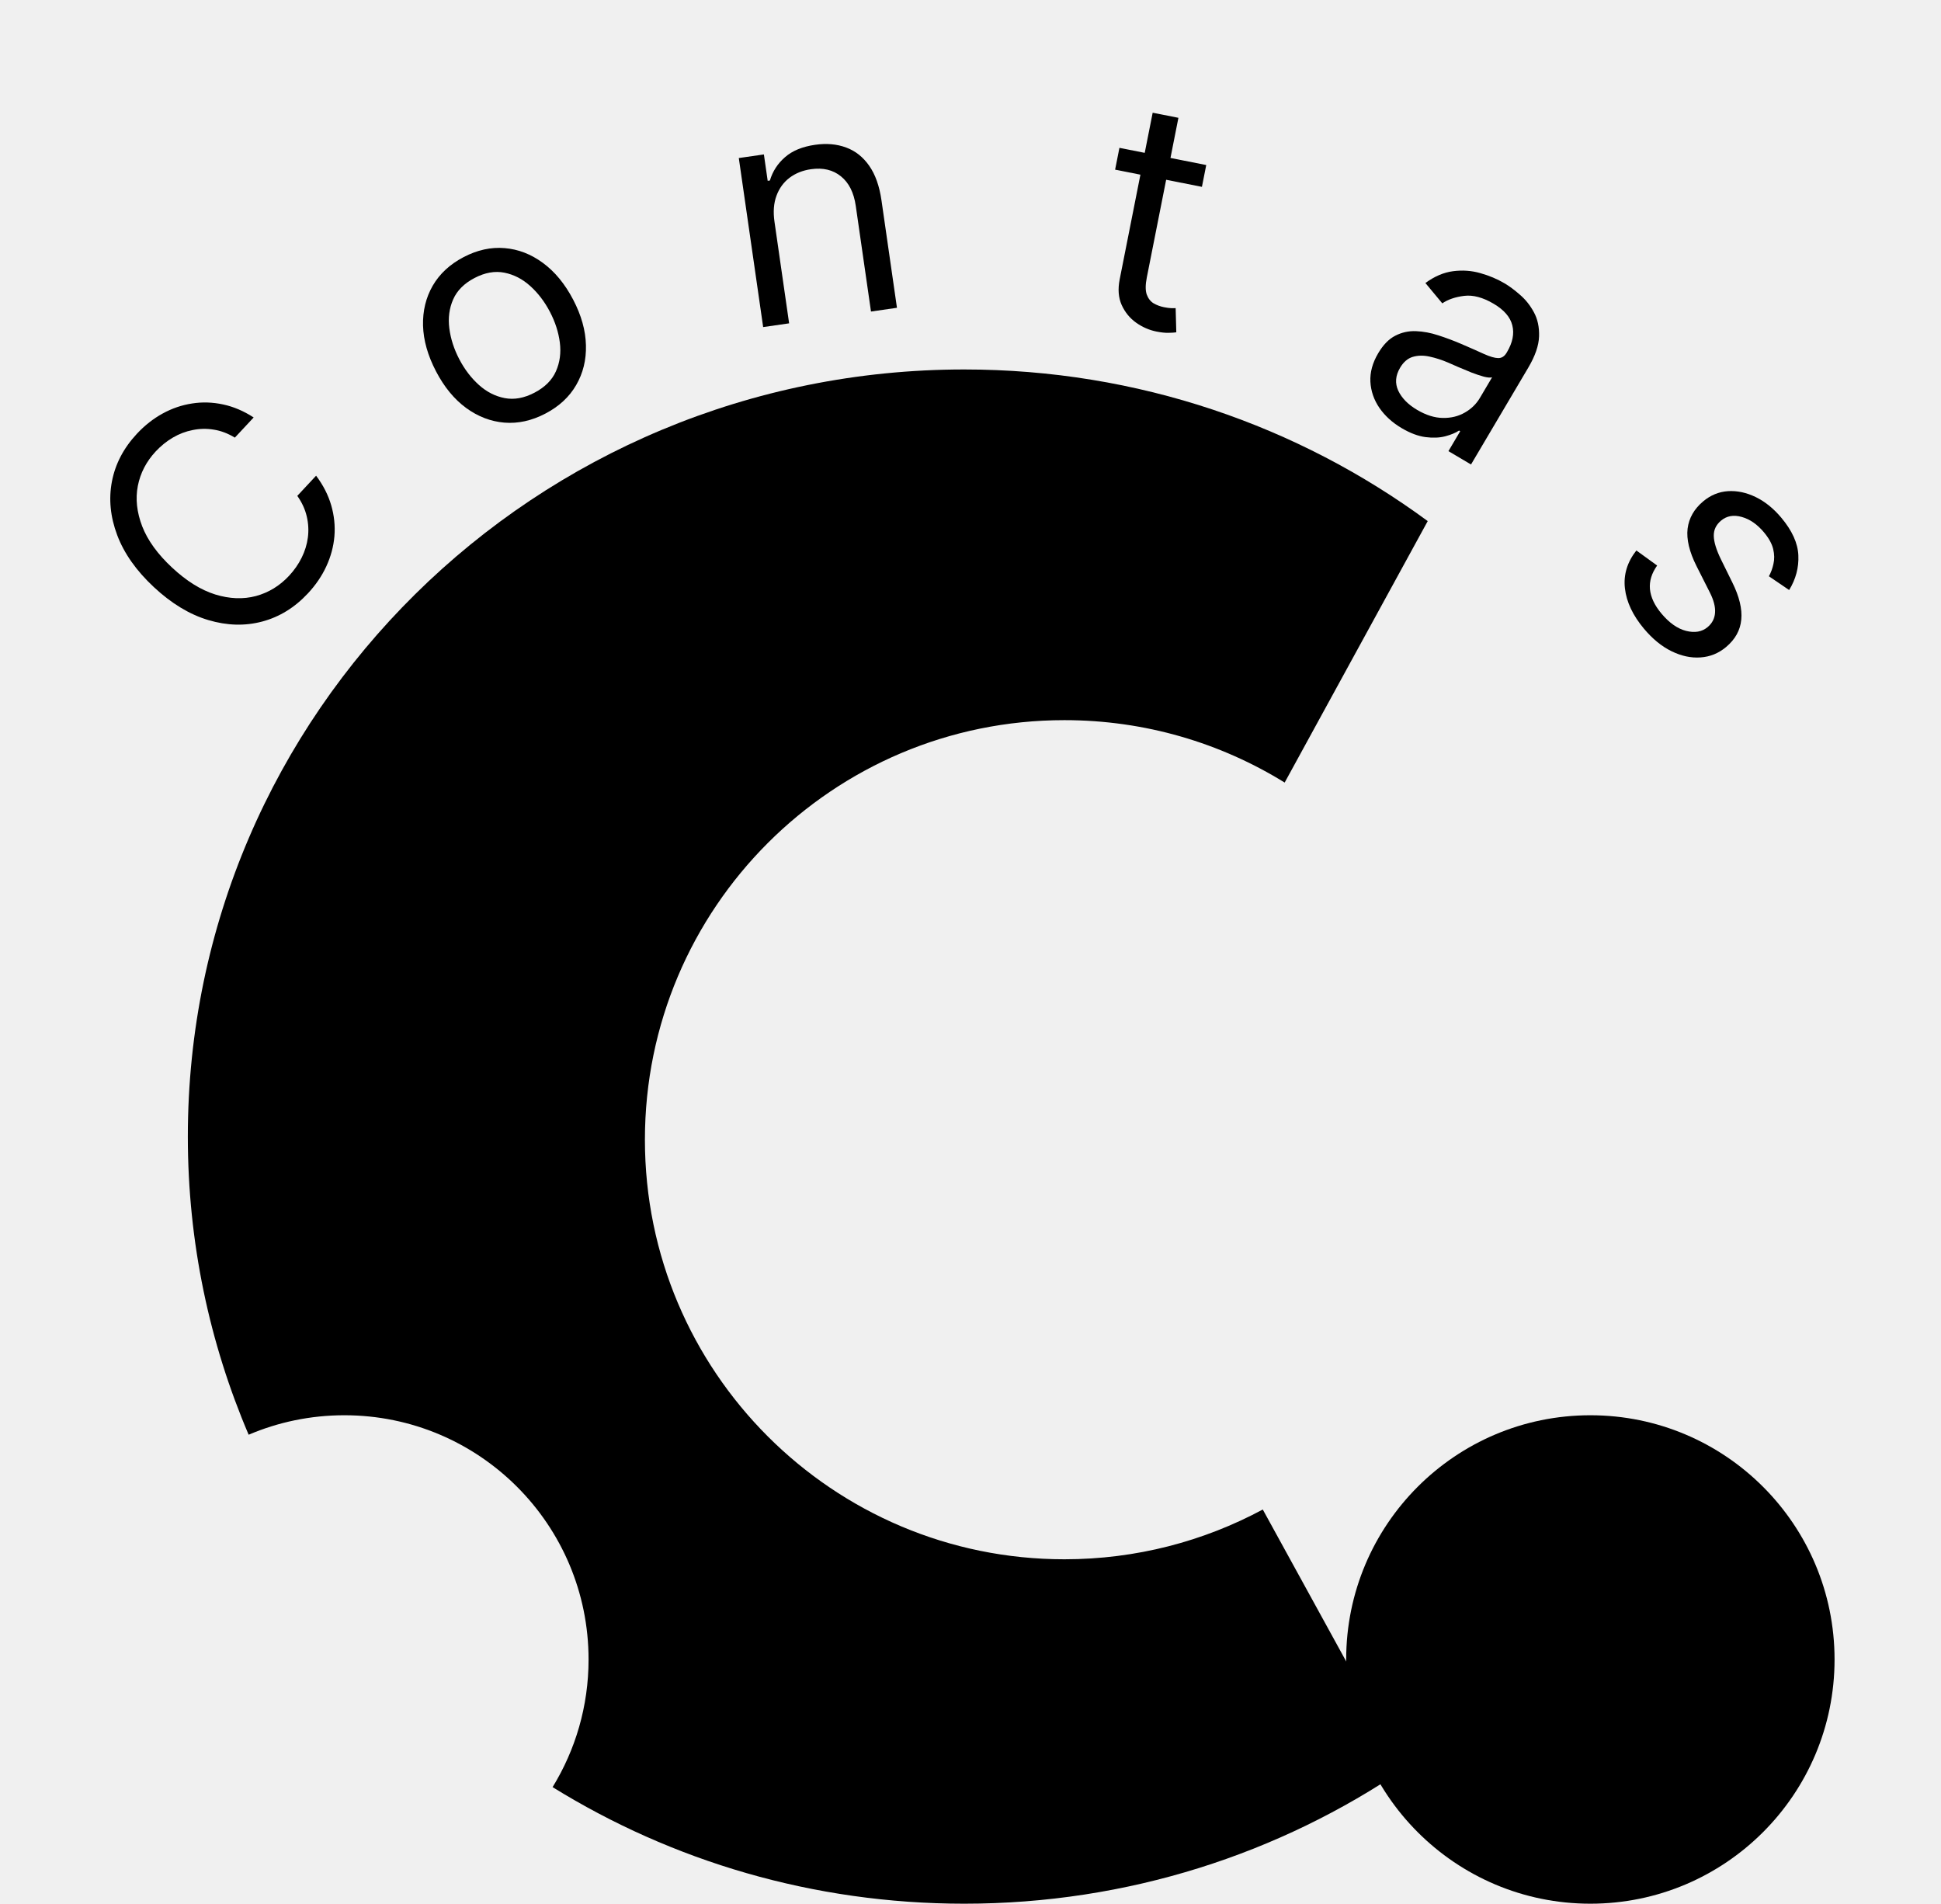
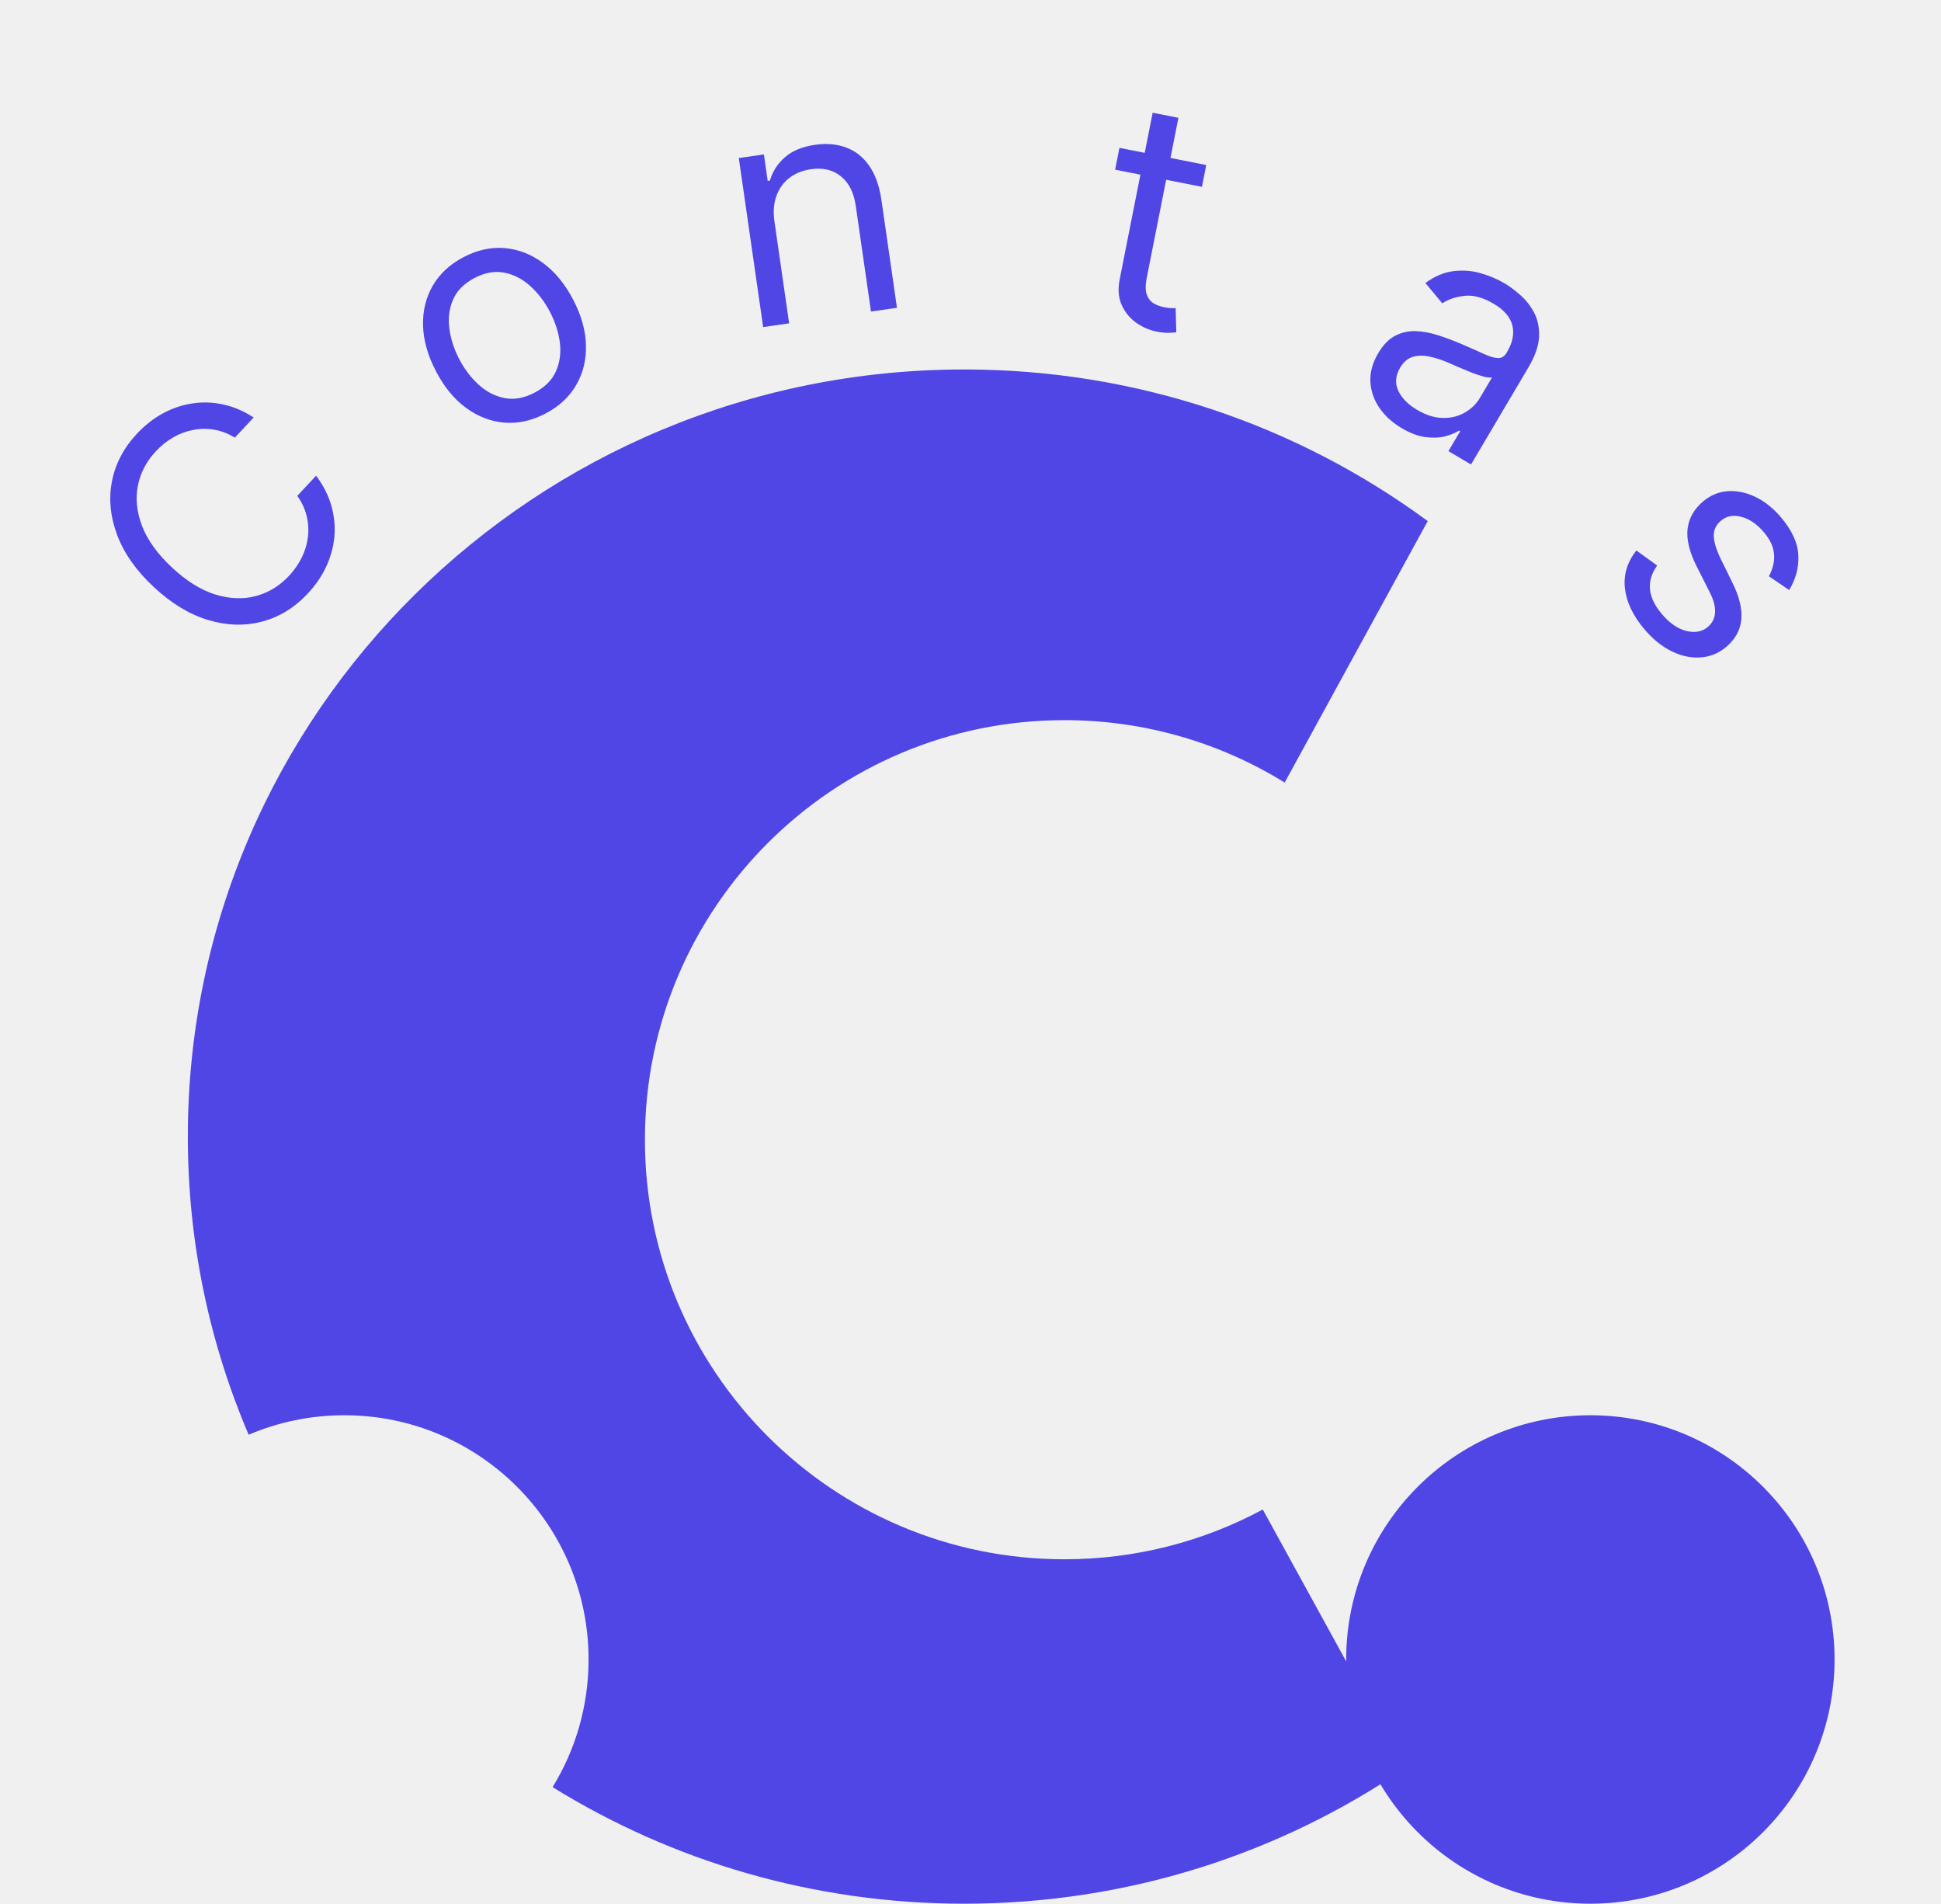
<svg xmlns="http://www.w3.org/2000/svg" width="310" height="304" viewBox="0 0 310 304" fill="none">
  <g clip-path="url(#clip0_1_1142)">
-     <circle cx="254" cy="265" r="39" fill="black" />
-     <path fill-rule="evenodd" clip-rule="evenodd" d="M154 59C181.747 59 207.365 68.003 228.024 83.213L205.176 124.966C194.952 118.647 182.902 115 170 115C132.997 115 103 144.997 103 182C103 219.003 132.997 249 170 249C181.459 249 192.247 246.123 201.68 241.052L224.376 282.373C204.382 296.012 180.135 304 154 304C129.851 304 107.314 297.18 88.255 285.384C91.899 279.452 94 272.472 94 265C94 243.461 76.539 226 55 226C49.574 226 44.408 227.108 39.713 229.11C33.458 214.474 30 198.386 30 181.5C30 113.845 85.517 59 154 59Z" fill="black" />
-     <path d="M40.512 66.664L37.509 69.884C36.405 69.211 35.28 68.785 34.135 68.608C32.998 68.421 31.876 68.444 30.77 68.675C29.664 68.889 28.61 69.29 27.609 69.878C26.608 70.466 25.695 71.201 24.872 72.084C23.37 73.695 22.417 75.533 22.012 77.599C21.615 79.656 21.849 81.809 22.715 84.057C23.588 86.296 25.177 88.489 27.48 90.636C29.782 92.784 32.081 94.215 34.376 94.931C36.678 95.638 38.842 95.721 40.867 95.182C42.9 94.633 44.667 93.554 46.169 91.944C46.992 91.061 47.662 90.099 48.178 89.059C48.695 88.02 49.026 86.944 49.171 85.834C49.316 84.707 49.256 83.582 48.991 82.461C48.725 81.323 48.222 80.23 47.482 79.184L50.485 75.964C51.618 77.474 52.423 79.049 52.899 80.691C53.375 82.333 53.545 83.981 53.41 85.635C53.267 87.282 52.837 88.88 52.121 90.429C51.412 91.97 50.432 93.411 49.181 94.753C47.066 97.021 44.631 98.522 41.876 99.254C39.121 99.987 36.25 99.907 33.262 99.015C30.274 98.123 27.378 96.369 24.573 93.753C21.768 91.138 19.817 88.371 18.718 85.453C17.62 82.534 17.34 79.676 17.878 76.876C18.417 74.077 19.744 71.543 21.859 69.275C23.111 67.933 24.48 66.855 25.967 66.041C27.463 65.218 29.031 64.682 30.673 64.432C32.305 64.174 33.957 64.225 35.628 64.586C37.29 64.938 38.918 65.631 40.512 66.664Z" fill="black" />
-     <path d="M87.107 66.044C84.925 67.185 82.739 67.666 80.55 67.489C78.37 67.306 76.331 66.522 74.432 65.137C72.543 63.747 70.946 61.804 69.641 59.307C68.324 56.79 67.632 54.353 67.563 51.999C67.504 49.638 68.022 47.511 69.115 45.617C70.219 43.718 71.862 42.197 74.044 41.057C76.226 39.916 78.407 39.437 80.586 39.62C82.776 39.798 84.818 40.587 86.712 41.987C88.617 43.383 90.228 45.339 91.544 47.856C92.849 50.353 93.528 52.776 93.581 55.126C93.645 57.471 93.124 59.593 92.02 61.492C90.927 63.386 89.289 64.903 87.107 66.044ZM85.363 62.708C87.021 61.842 88.162 60.704 88.788 59.295C89.414 57.886 89.622 56.355 89.412 54.701C89.202 53.048 88.675 51.413 87.83 49.798C86.986 48.182 85.942 46.811 84.698 45.685C83.455 44.559 82.073 43.845 80.554 43.544C79.034 43.243 77.446 43.526 75.788 44.393C74.131 45.259 72.992 46.402 72.371 47.822C71.751 49.241 71.549 50.783 71.764 52.447C71.98 54.111 72.51 55.751 73.354 57.366C74.199 58.981 75.24 60.347 76.478 61.463C77.716 62.579 79.092 63.282 80.606 63.572C82.12 63.863 83.706 63.575 85.363 62.708Z" fill="black" />
-     <path d="M123.692 35.395L126.032 51.633L121.885 52.231L117.995 25.237L122.002 24.66L122.609 28.877L122.961 28.827C123.396 27.365 124.198 26.125 125.367 25.108C126.534 24.078 128.137 23.417 130.176 23.123C132.003 22.86 133.657 23.004 135.136 23.556C136.613 24.097 137.841 25.068 138.82 26.47C139.798 27.86 140.452 29.703 140.783 31.999L143.255 49.151L139.107 49.749L136.676 32.878C136.371 30.757 135.582 29.185 134.31 28.16C133.037 27.124 131.439 26.744 129.518 27.021C128.194 27.212 127.052 27.669 126.092 28.393C125.143 29.116 124.45 30.071 124.011 31.259C123.572 32.446 123.466 33.825 123.692 35.395Z" fill="black" />
-     <path d="M192.651 26.355L191.961 29.838L178.096 27.093L178.786 23.609L192.651 26.355ZM184.096 18L188.207 18.814L183.158 44.313C182.928 45.474 182.924 46.378 183.146 47.026C183.381 47.663 183.747 48.134 184.242 48.437C184.751 48.731 185.307 48.938 185.911 49.057C186.364 49.147 186.74 49.197 187.039 49.208C187.341 49.208 187.583 49.207 187.764 49.207L187.868 53.065C187.569 53.114 187.159 53.142 186.639 53.147C186.117 53.165 185.473 53.097 184.706 52.946C183.545 52.716 182.457 52.241 181.441 51.521C180.437 50.803 179.67 49.861 179.141 48.694C178.623 47.53 178.518 46.17 178.826 44.614L184.096 18Z" fill="black" />
-     <path d="M223.853 68.362C222.365 67.482 221.181 66.403 220.3 65.126C219.425 63.838 218.947 62.449 218.867 60.957C218.792 59.455 219.207 57.94 220.111 56.412C220.906 55.067 221.816 54.133 222.84 53.611C223.87 53.079 224.969 52.836 226.139 52.881C227.309 52.926 228.498 53.148 229.706 53.546C230.931 53.941 232.13 54.389 233.305 54.891C234.84 55.551 236.077 56.097 237.018 56.53C237.975 56.958 238.726 57.176 239.273 57.182C239.829 57.195 240.279 56.911 240.622 56.33L240.695 56.208C241.586 54.7 241.867 53.284 241.535 51.961C241.214 50.643 240.224 49.493 238.563 48.511C236.841 47.493 235.268 47.072 233.844 47.247C232.42 47.423 231.256 47.821 230.353 48.442L227.652 45.194C229.107 44.13 230.579 43.501 232.068 43.309C233.573 43.113 235.025 43.215 236.425 43.616C237.84 44.013 239.139 44.561 240.321 45.26C241.075 45.706 241.886 46.31 242.756 47.072C243.642 47.83 244.381 48.755 244.972 49.847C245.574 50.946 245.852 52.231 245.807 53.703C245.761 55.175 245.187 56.843 244.084 58.708L234.938 74.174L231.331 72.041L233.211 68.862L233.027 68.754C232.482 69.119 231.752 69.423 230.838 69.666C229.924 69.91 228.872 69.955 227.684 69.802C226.495 69.649 225.218 69.169 223.853 68.362ZM226.319 65.447C227.746 66.291 229.114 66.721 230.423 66.74C231.743 66.764 232.915 66.48 233.938 65.889C234.972 65.304 235.778 64.522 236.356 63.544L238.308 60.243C238.047 60.336 237.612 60.305 237.001 60.151C236.408 59.992 235.741 59.77 235.003 59.484C234.28 59.194 233.579 58.904 232.899 58.611C232.235 58.315 231.695 58.078 231.278 57.9C230.268 57.468 229.274 57.148 228.296 56.941C227.335 56.73 226.445 56.747 225.626 56.992C224.824 57.233 224.151 57.811 223.609 58.728C222.868 59.981 222.771 61.203 223.319 62.394C223.882 63.58 224.883 64.597 226.319 65.447Z" fill="black" />
-     <path d="M285.748 94.222L282.512 92.023C282.841 91.438 283.083 90.779 283.24 90.045C283.413 89.312 283.399 88.521 283.196 87.672C282.993 86.822 282.499 85.93 281.716 84.996C280.643 83.718 279.454 82.9 278.15 82.542C276.862 82.186 275.769 82.384 274.871 83.137C274.073 83.807 273.686 84.626 273.711 85.594C273.735 86.563 274.111 87.793 274.837 89.285L276.678 93.025C277.792 95.273 278.266 97.247 278.101 98.947C277.944 100.639 277.136 102.097 275.676 103.322C274.479 104.327 273.12 104.88 271.599 104.982C270.085 105.093 268.543 104.765 266.971 103.997C265.4 103.23 263.933 102.034 262.571 100.411C260.783 98.28 259.766 96.129 259.519 93.956C259.272 91.784 259.882 89.766 261.347 87.903L264.665 90.31C263.784 91.544 263.401 92.8 263.516 94.079C263.639 95.367 264.252 96.668 265.355 97.983C266.61 99.479 267.925 100.401 269.297 100.748C270.687 101.096 271.83 100.894 272.728 100.14C273.453 99.532 273.848 98.768 273.912 97.849C273.984 96.923 273.702 95.831 273.064 94.574L270.958 90.407C269.806 88.114 269.329 86.118 269.528 84.422C269.744 82.727 270.573 81.274 272.014 80.064C273.193 79.075 274.514 78.531 275.976 78.432C277.446 78.342 278.922 78.656 280.405 79.374C281.896 80.101 283.258 81.199 284.49 82.668C286.225 84.736 287.134 86.739 287.216 88.679C287.306 90.628 286.817 92.475 285.748 94.222Z" fill="black" />
+     <circle cx="254" cy="265" r="39" fill="#4f46e5" />
+     <path fill-rule="evenodd" clip-rule="evenodd" d="M154 59C181.747 59 207.365 68.003 228.024 83.213L205.176 124.966C194.952 118.647 182.902 115 170 115C132.997 115 103 144.997 103 182C103 219.003 132.997 249 170 249C181.459 249 192.247 246.123 201.68 241.052L224.376 282.373C204.382 296.012 180.135 304 154 304C129.851 304 107.314 297.18 88.255 285.384C91.899 279.452 94 272.472 94 265C94 243.461 76.539 226 55 226C49.574 226 44.408 227.108 39.713 229.11C33.458 214.474 30 198.386 30 181.5C30 113.845 85.517 59 154 59Z" fill="#4f46e5" />
+     <path d="M40.512 66.664L37.509 69.884C36.405 69.211 35.28 68.785 34.135 68.608C32.998 68.421 31.876 68.444 30.77 68.675C29.664 68.889 28.61 69.29 27.609 69.878C26.608 70.466 25.695 71.201 24.872 72.084C23.37 73.695 22.417 75.533 22.012 77.599C21.615 79.656 21.849 81.809 22.715 84.057C23.588 86.296 25.177 88.489 27.48 90.636C29.782 92.784 32.081 94.215 34.376 94.931C36.678 95.638 38.842 95.721 40.867 95.182C42.9 94.633 44.667 93.554 46.169 91.944C46.992 91.061 47.662 90.099 48.178 89.059C48.695 88.02 49.026 86.944 49.171 85.834C49.316 84.707 49.256 83.582 48.991 82.461C48.725 81.323 48.222 80.23 47.482 79.184L50.485 75.964C51.618 77.474 52.423 79.049 52.899 80.691C53.375 82.333 53.545 83.981 53.41 85.635C53.267 87.282 52.837 88.88 52.121 90.429C51.412 91.97 50.432 93.411 49.181 94.753C47.066 97.021 44.631 98.522 41.876 99.254C39.121 99.987 36.25 99.907 33.262 99.015C30.274 98.123 27.378 96.369 24.573 93.753C21.768 91.138 19.817 88.371 18.718 85.453C17.62 82.534 17.34 79.676 17.878 76.876C18.417 74.077 19.744 71.543 21.859 69.275C23.111 67.933 24.48 66.855 25.967 66.041C27.463 65.218 29.031 64.682 30.673 64.432C32.305 64.174 33.957 64.225 35.628 64.586C37.29 64.938 38.918 65.631 40.512 66.664Z" fill="#4f46e5" />
+     <path d="M87.107 66.044C84.925 67.185 82.739 67.666 80.55 67.489C78.37 67.306 76.331 66.522 74.432 65.137C72.543 63.747 70.946 61.804 69.641 59.307C68.324 56.79 67.632 54.353 67.563 51.999C67.504 49.638 68.022 47.511 69.115 45.617C70.219 43.718 71.862 42.197 74.044 41.057C76.226 39.916 78.407 39.437 80.586 39.62C82.776 39.798 84.818 40.587 86.712 41.987C88.617 43.383 90.228 45.339 91.544 47.856C92.849 50.353 93.528 52.776 93.581 55.126C93.645 57.471 93.124 59.593 92.02 61.492C90.927 63.386 89.289 64.903 87.107 66.044ZM85.363 62.708C87.021 61.842 88.162 60.704 88.788 59.295C89.414 57.886 89.622 56.355 89.412 54.701C89.202 53.048 88.675 51.413 87.83 49.798C86.986 48.182 85.942 46.811 84.698 45.685C83.455 44.559 82.073 43.845 80.554 43.544C79.034 43.243 77.446 43.526 75.788 44.393C74.131 45.259 72.992 46.402 72.371 47.822C71.751 49.241 71.549 50.783 71.764 52.447C71.98 54.111 72.51 55.751 73.354 57.366C74.199 58.981 75.24 60.347 76.478 61.463C77.716 62.579 79.092 63.282 80.606 63.572C82.12 63.863 83.706 63.575 85.363 62.708Z" fill="#4f46e5" />
+     <path d="M123.692 35.395L126.032 51.633L121.885 52.231L117.995 25.237L122.002 24.66L122.609 28.877L122.961 28.827C123.396 27.365 124.198 26.125 125.367 25.108C126.534 24.078 128.137 23.417 130.176 23.123C132.003 22.86 133.657 23.004 135.136 23.556C136.613 24.097 137.841 25.068 138.82 26.47C139.798 27.86 140.452 29.703 140.783 31.999L143.255 49.151L139.107 49.749L136.676 32.878C136.371 30.757 135.582 29.185 134.31 28.16C133.037 27.124 131.439 26.744 129.518 27.021C128.194 27.212 127.052 27.669 126.092 28.393C125.143 29.116 124.45 30.071 124.011 31.259C123.572 32.446 123.466 33.825 123.692 35.395Z" fill="#4f46e5" />
+     <path d="M192.651 26.355L191.961 29.838L178.096 27.093L178.786 23.609L192.651 26.355ZM184.096 18L188.207 18.814L183.158 44.313C182.928 45.474 182.924 46.378 183.146 47.026C183.381 47.663 183.747 48.134 184.242 48.437C184.751 48.731 185.307 48.938 185.911 49.057C186.364 49.147 186.74 49.197 187.039 49.208C187.341 49.208 187.583 49.207 187.764 49.207L187.868 53.065C187.569 53.114 187.159 53.142 186.639 53.147C186.117 53.165 185.473 53.097 184.706 52.946C183.545 52.716 182.457 52.241 181.441 51.521C180.437 50.803 179.67 49.861 179.141 48.694C178.623 47.53 178.518 46.17 178.826 44.614L184.096 18Z" fill="#4f46e5" />
+     <path d="M223.853 68.362C222.365 67.482 221.181 66.403 220.3 65.126C219.425 63.838 218.947 62.449 218.867 60.957C218.792 59.455 219.207 57.94 220.111 56.412C220.906 55.067 221.816 54.133 222.84 53.611C223.87 53.079 224.969 52.836 226.139 52.881C227.309 52.926 228.498 53.148 229.706 53.546C230.931 53.941 232.13 54.389 233.305 54.891C234.84 55.551 236.077 56.097 237.018 56.53C237.975 56.958 238.726 57.176 239.273 57.182C239.829 57.195 240.279 56.911 240.622 56.33L240.695 56.208C241.586 54.7 241.867 53.284 241.535 51.961C241.214 50.643 240.224 49.493 238.563 48.511C236.841 47.493 235.268 47.072 233.844 47.247C232.42 47.423 231.256 47.821 230.353 48.442L227.652 45.194C229.107 44.13 230.579 43.501 232.068 43.309C233.573 43.113 235.025 43.215 236.425 43.616C237.84 44.013 239.139 44.561 240.321 45.26C241.075 45.706 241.886 46.31 242.756 47.072C243.642 47.83 244.381 48.755 244.972 49.847C245.574 50.946 245.852 52.231 245.807 53.703C245.761 55.175 245.187 56.843 244.084 58.708L234.938 74.174L231.331 72.041L233.211 68.862L233.027 68.754C232.482 69.119 231.752 69.423 230.838 69.666C229.924 69.91 228.872 69.955 227.684 69.802C226.495 69.649 225.218 69.169 223.853 68.362ZM226.319 65.447C227.746 66.291 229.114 66.721 230.423 66.74C231.743 66.764 232.915 66.48 233.938 65.889C234.972 65.304 235.778 64.522 236.356 63.544L238.308 60.243C238.047 60.336 237.612 60.305 237.001 60.151C236.408 59.992 235.741 59.77 235.003 59.484C234.28 59.194 233.579 58.904 232.899 58.611C232.235 58.315 231.695 58.078 231.278 57.9C230.268 57.468 229.274 57.148 228.296 56.941C227.335 56.73 226.445 56.747 225.626 56.992C224.824 57.233 224.151 57.811 223.609 58.728C222.868 59.981 222.771 61.203 223.319 62.394C223.882 63.58 224.883 64.597 226.319 65.447Z" fill="#4f46e5" />
+     <path d="M285.748 94.222L282.512 92.023C282.841 91.438 283.083 90.779 283.24 90.045C283.413 89.312 283.399 88.521 283.196 87.672C282.993 86.822 282.499 85.93 281.716 84.996C280.643 83.718 279.454 82.9 278.15 82.542C276.862 82.186 275.769 82.384 274.871 83.137C274.073 83.807 273.686 84.626 273.711 85.594C273.735 86.563 274.111 87.793 274.837 89.285L276.678 93.025C277.792 95.273 278.266 97.247 278.101 98.947C277.944 100.639 277.136 102.097 275.676 103.322C274.479 104.327 273.12 104.88 271.599 104.982C270.085 105.093 268.543 104.765 266.971 103.997C265.4 103.23 263.933 102.034 262.571 100.411C260.783 98.28 259.766 96.129 259.519 93.956C259.272 91.784 259.882 89.766 261.347 87.903L264.665 90.31C263.784 91.544 263.401 92.8 263.516 94.079C263.639 95.367 264.252 96.668 265.355 97.983C266.61 99.479 267.925 100.401 269.297 100.748C270.687 101.096 271.83 100.894 272.728 100.14C273.453 99.532 273.848 98.768 273.912 97.849C273.984 96.923 273.702 95.831 273.064 94.574L270.958 90.407C269.806 88.114 269.329 86.118 269.528 84.422C269.744 82.727 270.573 81.274 272.014 80.064C273.193 79.075 274.514 78.531 275.976 78.432C277.446 78.342 278.922 78.656 280.405 79.374C281.896 80.101 283.258 81.199 284.49 82.668C286.225 84.736 287.134 86.739 287.216 88.679C287.306 90.628 286.817 92.475 285.748 94.222Z" fill="#4f46e5" />
  </g>
  <defs>
    <clipPath id="clip0_1_1142">
      <rect width="309.544" height="304" fill="white" />
    </clipPath>
  </defs>
</svg>
